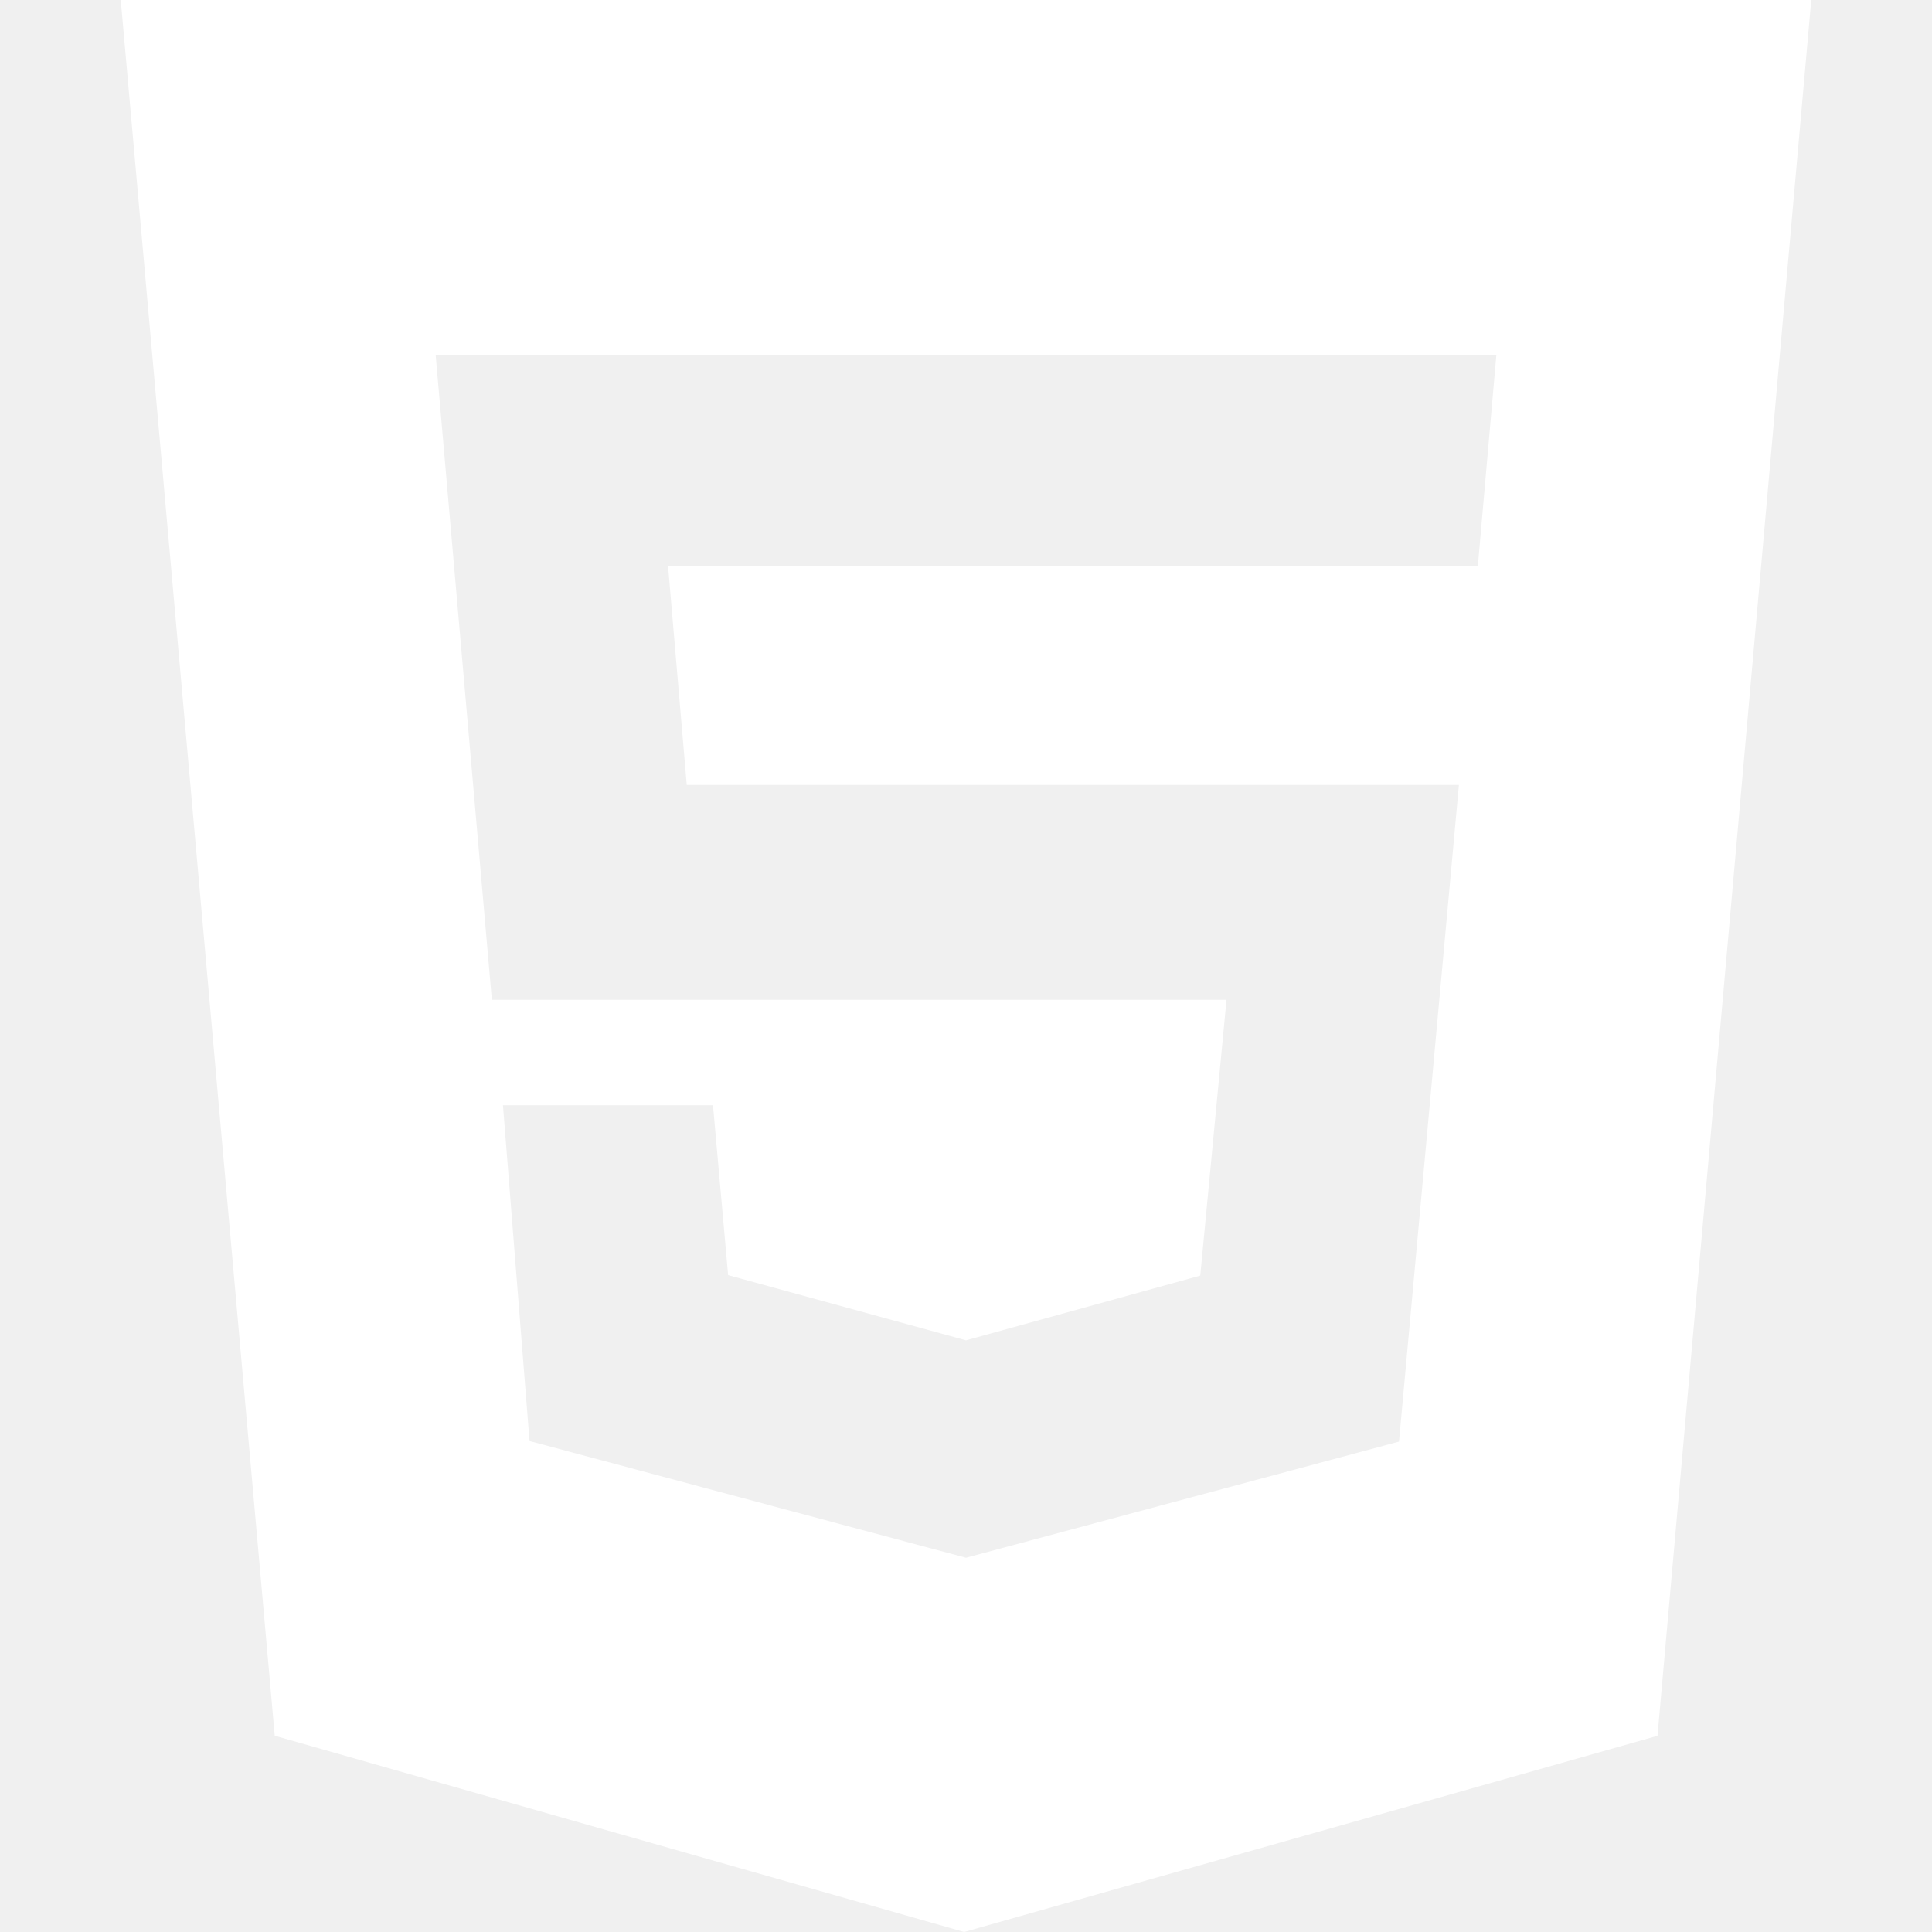
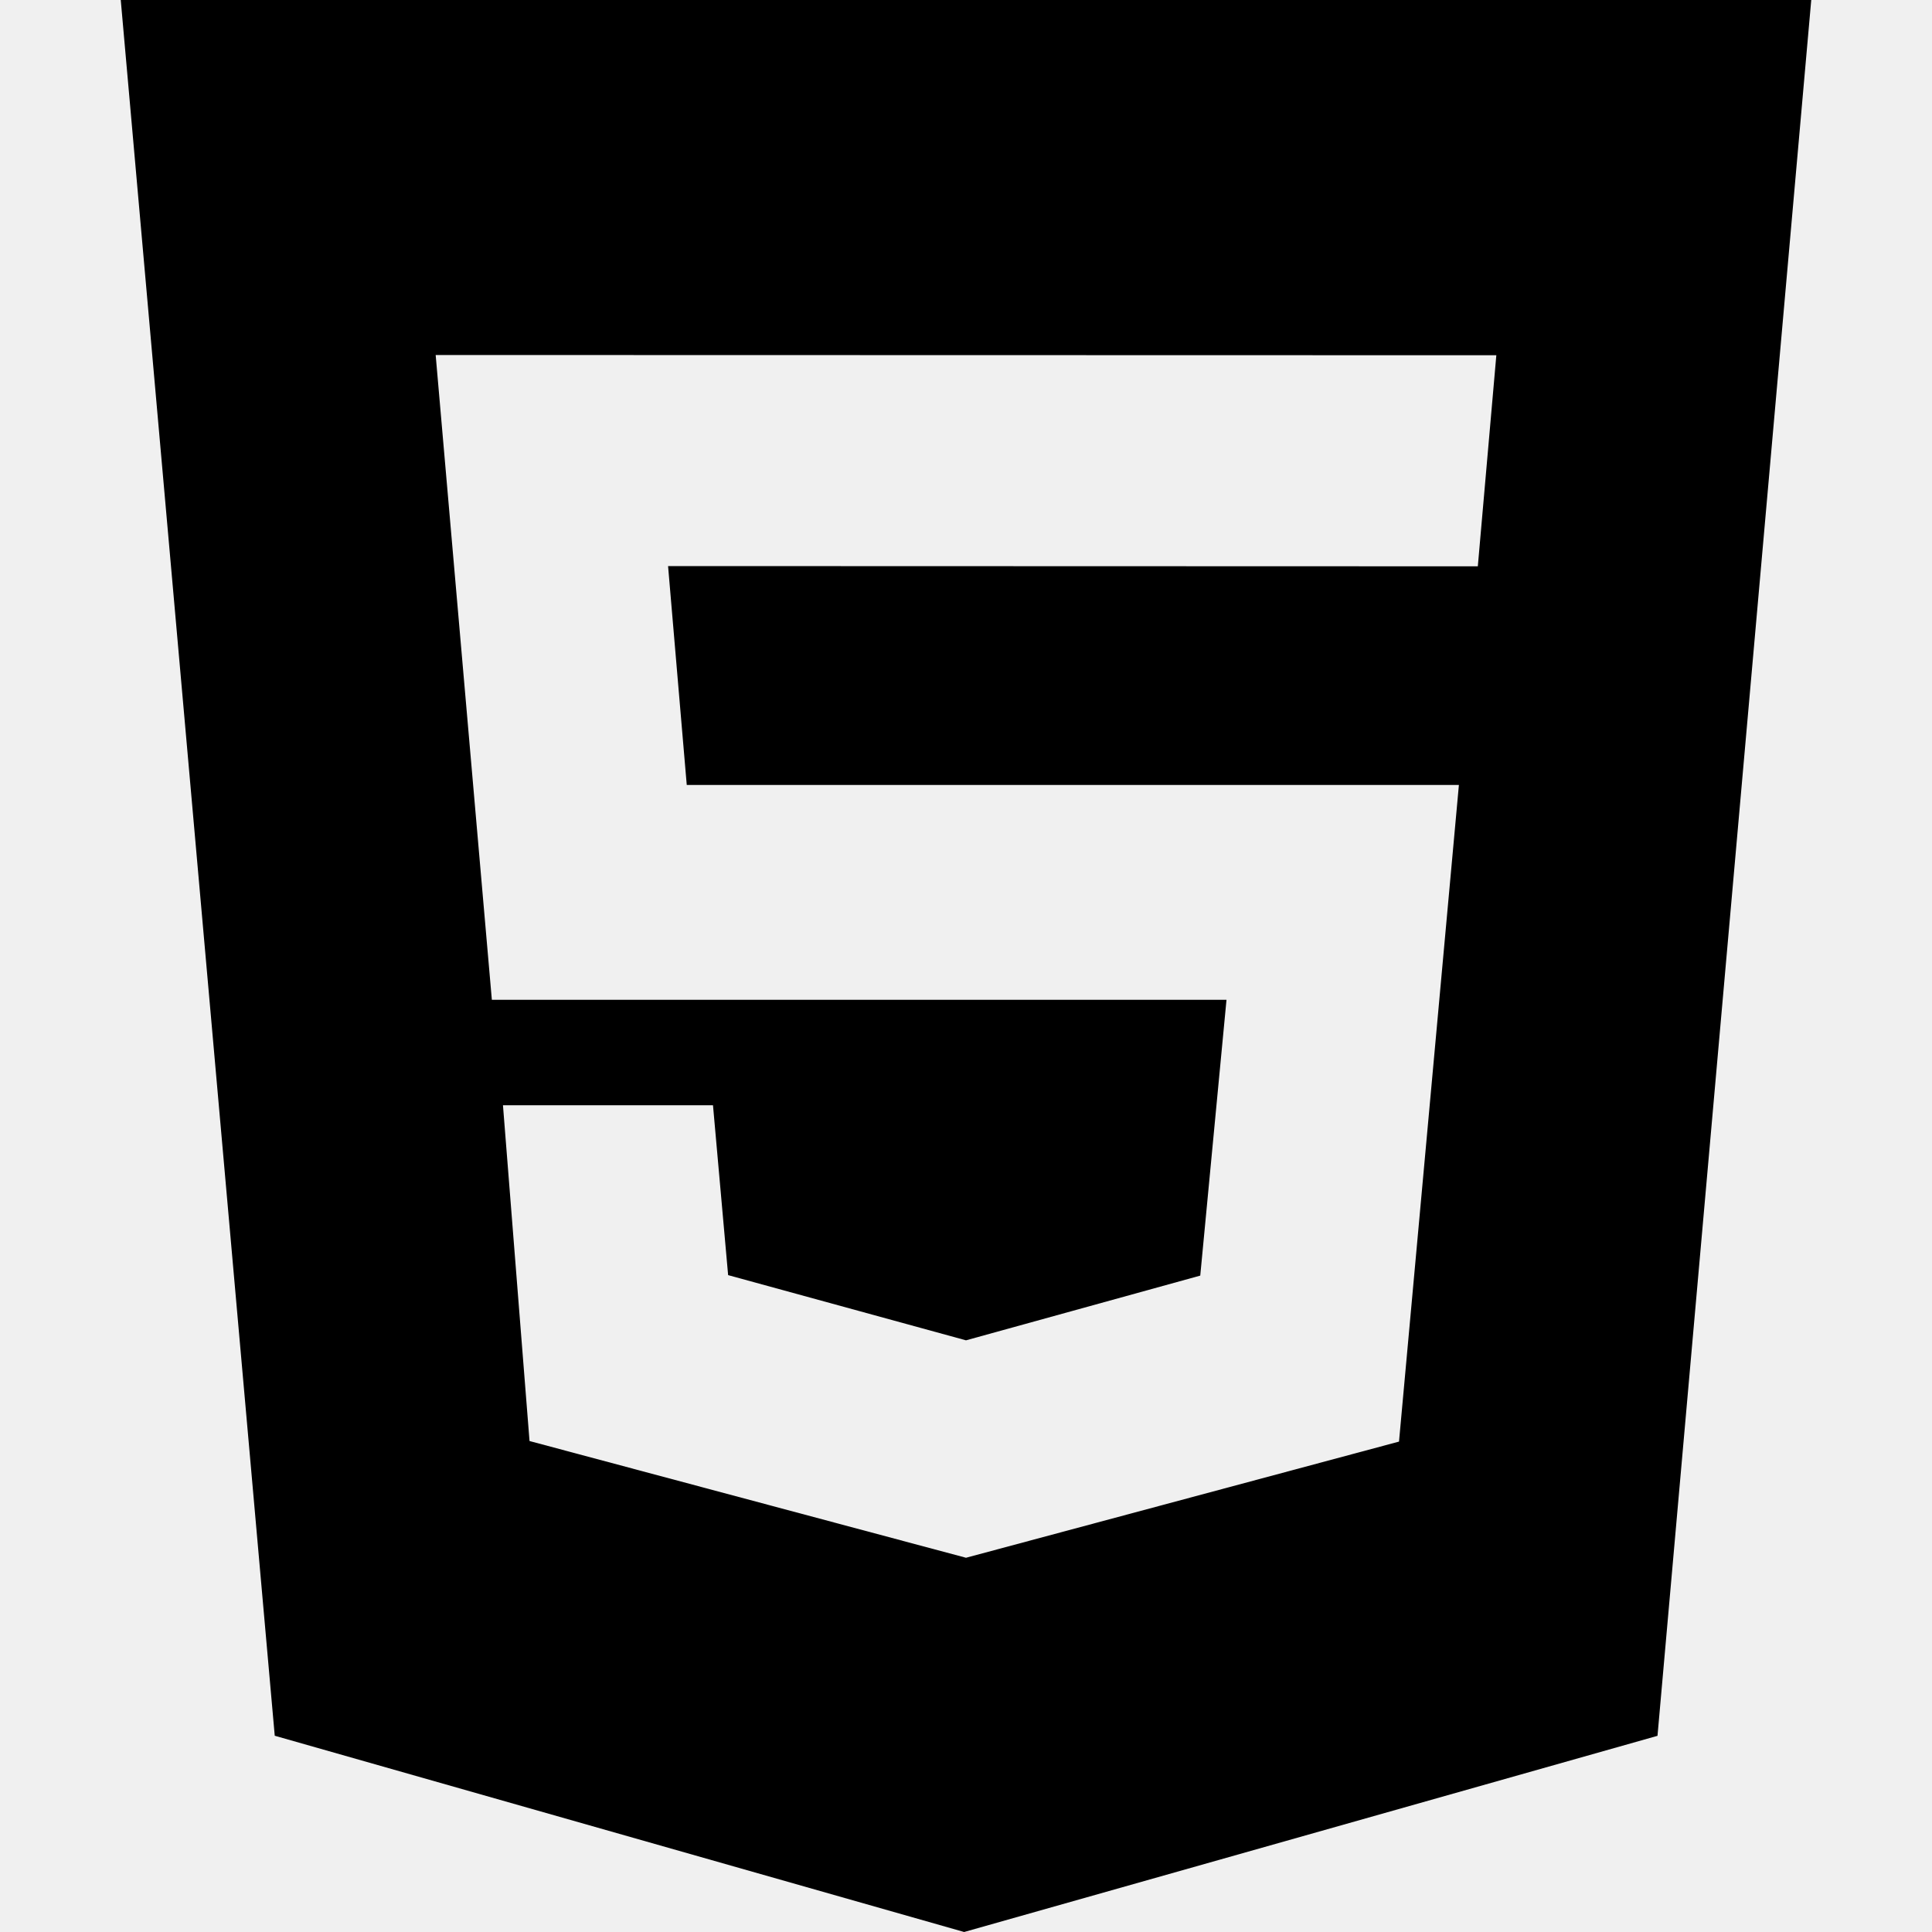
<svg xmlns="http://www.w3.org/2000/svg" width="24" height="24" viewBox="0 0 24 24" fill="none">
-   <path d="M1.5 0h21l-1.91 21.563L11.977 24l-8.564-2.438L1.5 0zm7.031 9.75l-.232-2.718 10.059.003.23-2.622L5.412 4.41l.698 8.01h9.126l-.326 3.426-2.91.804-2.955-.81-.188-2.11H6.248l.33 4.171L12 19.351l5.379-1.443.744-8.157H8.531z" fill="white" />
+   <path d="M1.5 0h21l-1.91 21.563L11.977 24l-8.564-2.438L1.5 0zm7.031 9.75l-.232-2.718 10.059.003.23-2.622L5.412 4.41l.698 8.01h9.126l-.326 3.426-2.91.804-2.955-.81-.188-2.11H6.248l.33 4.171L12 19.351l5.379-1.443.744-8.157H8.531z" fill="#000" />
</svg>
